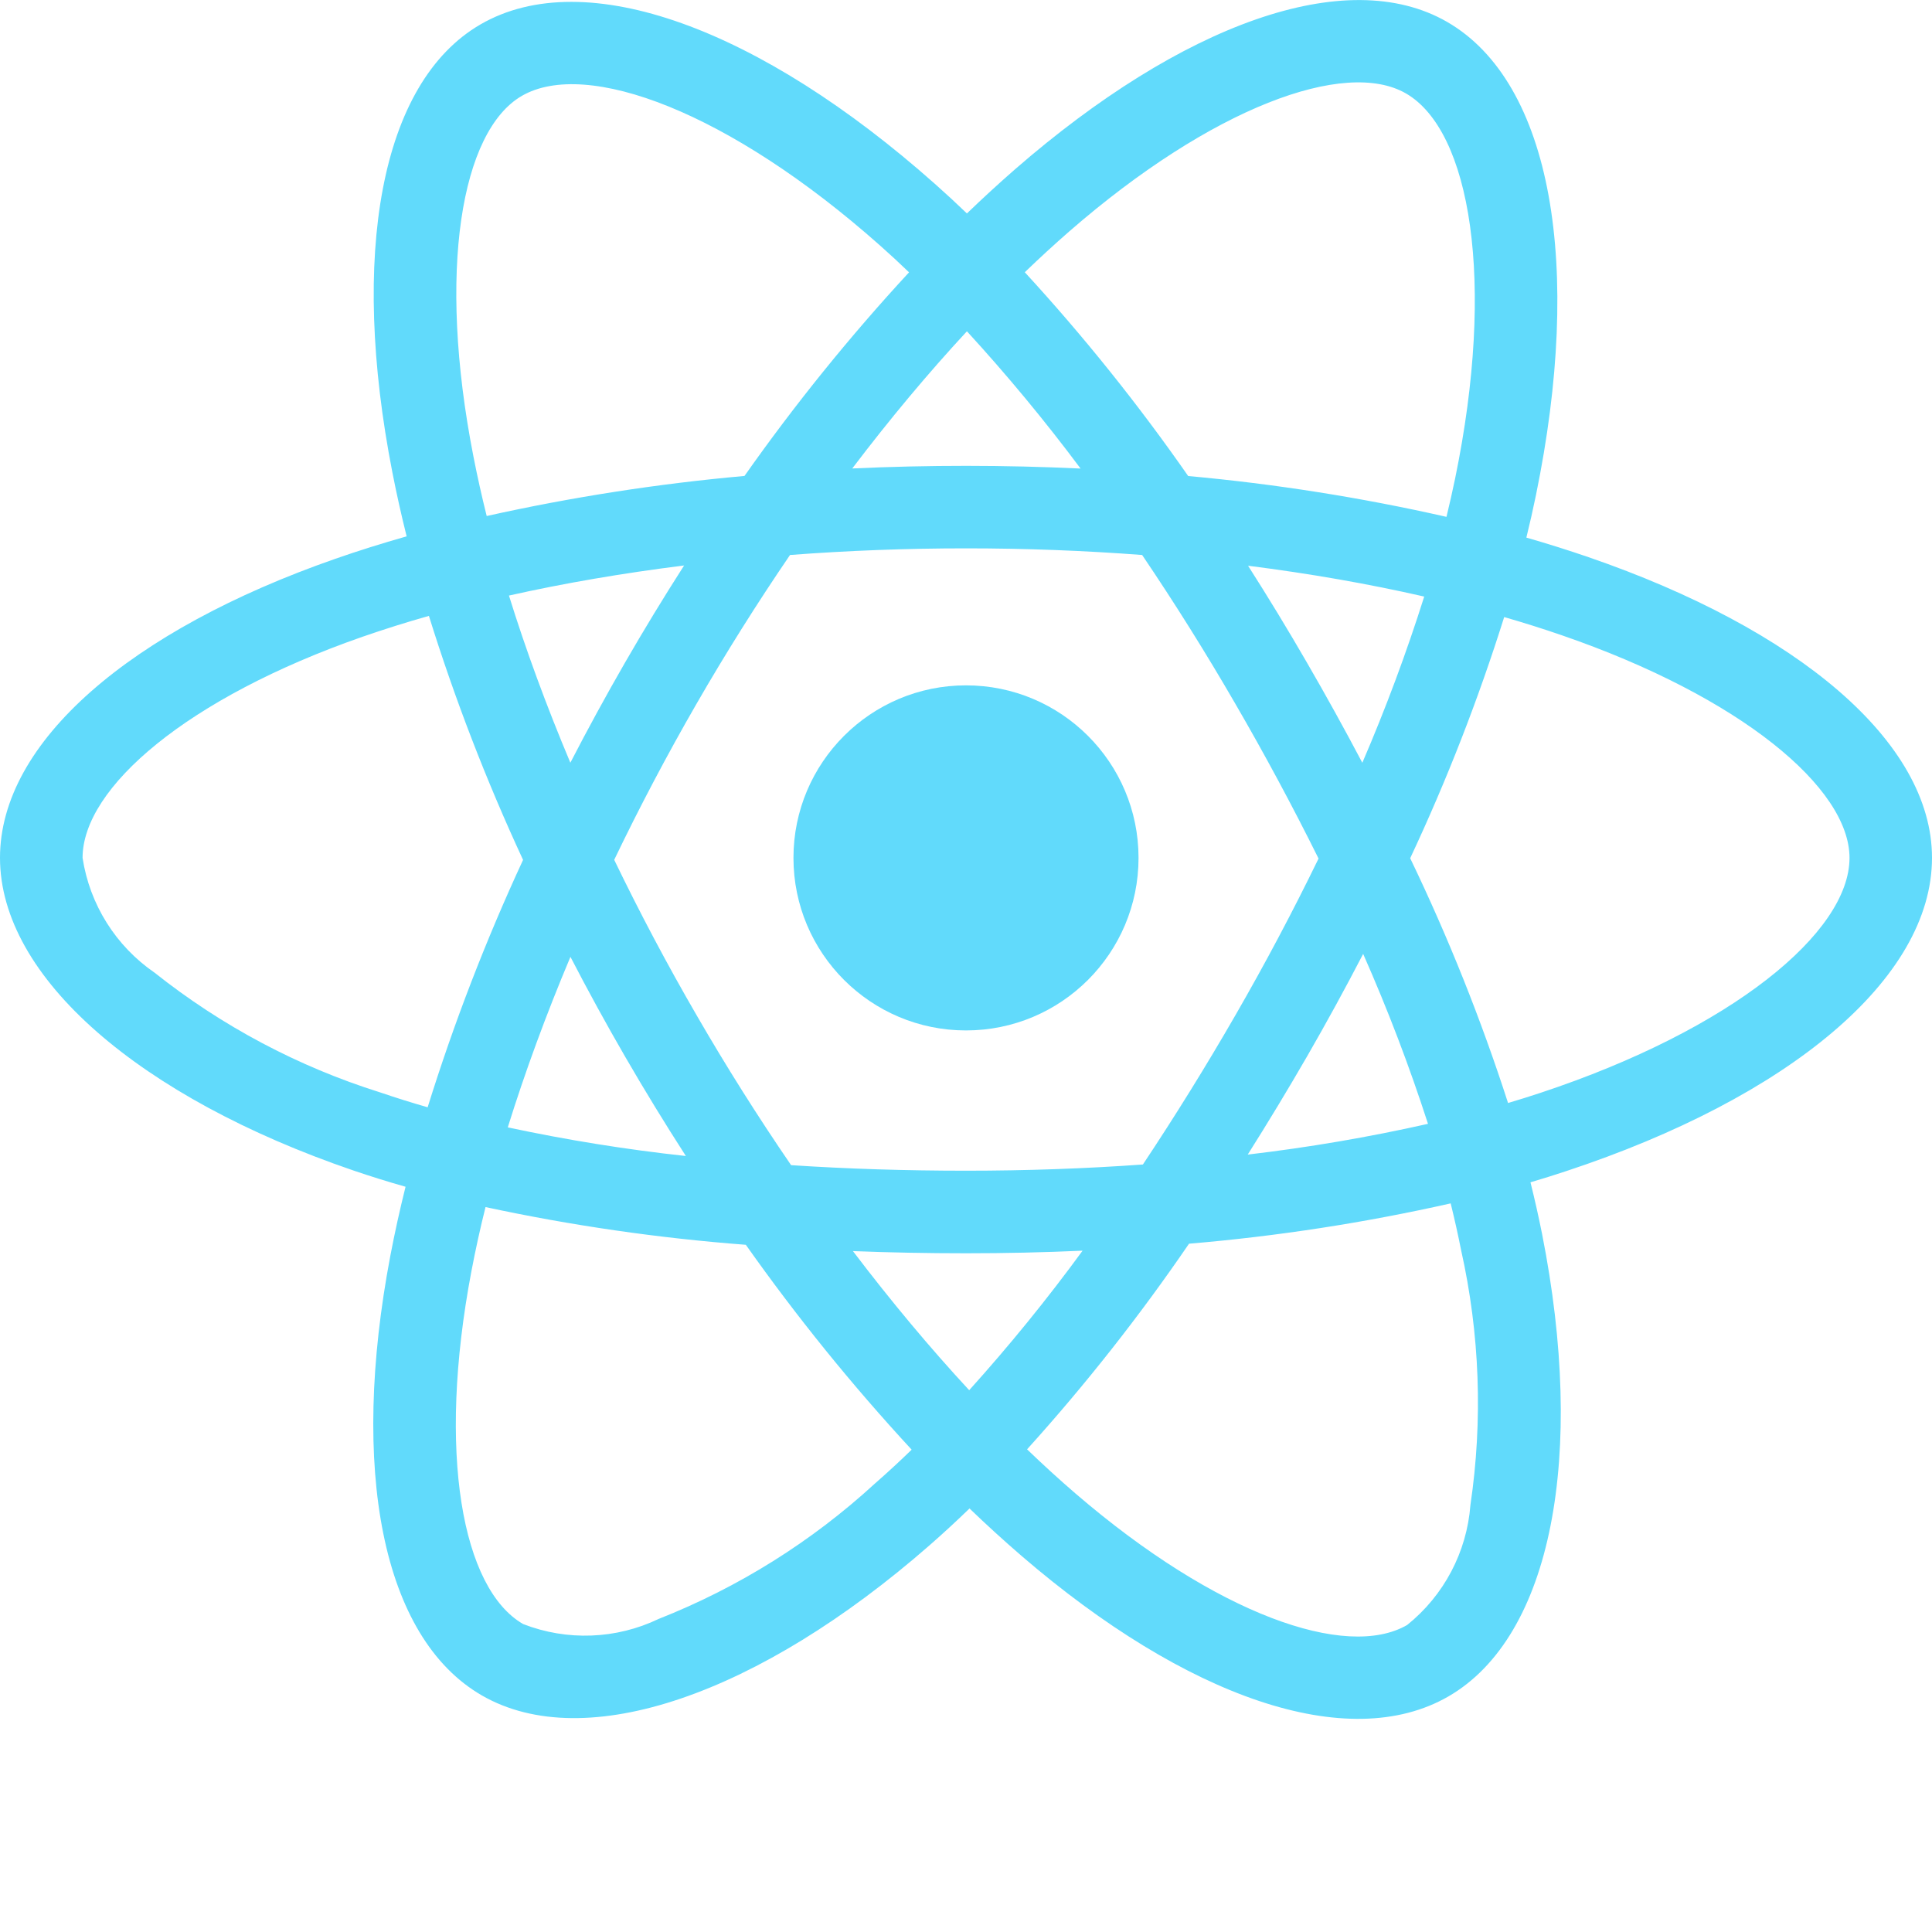
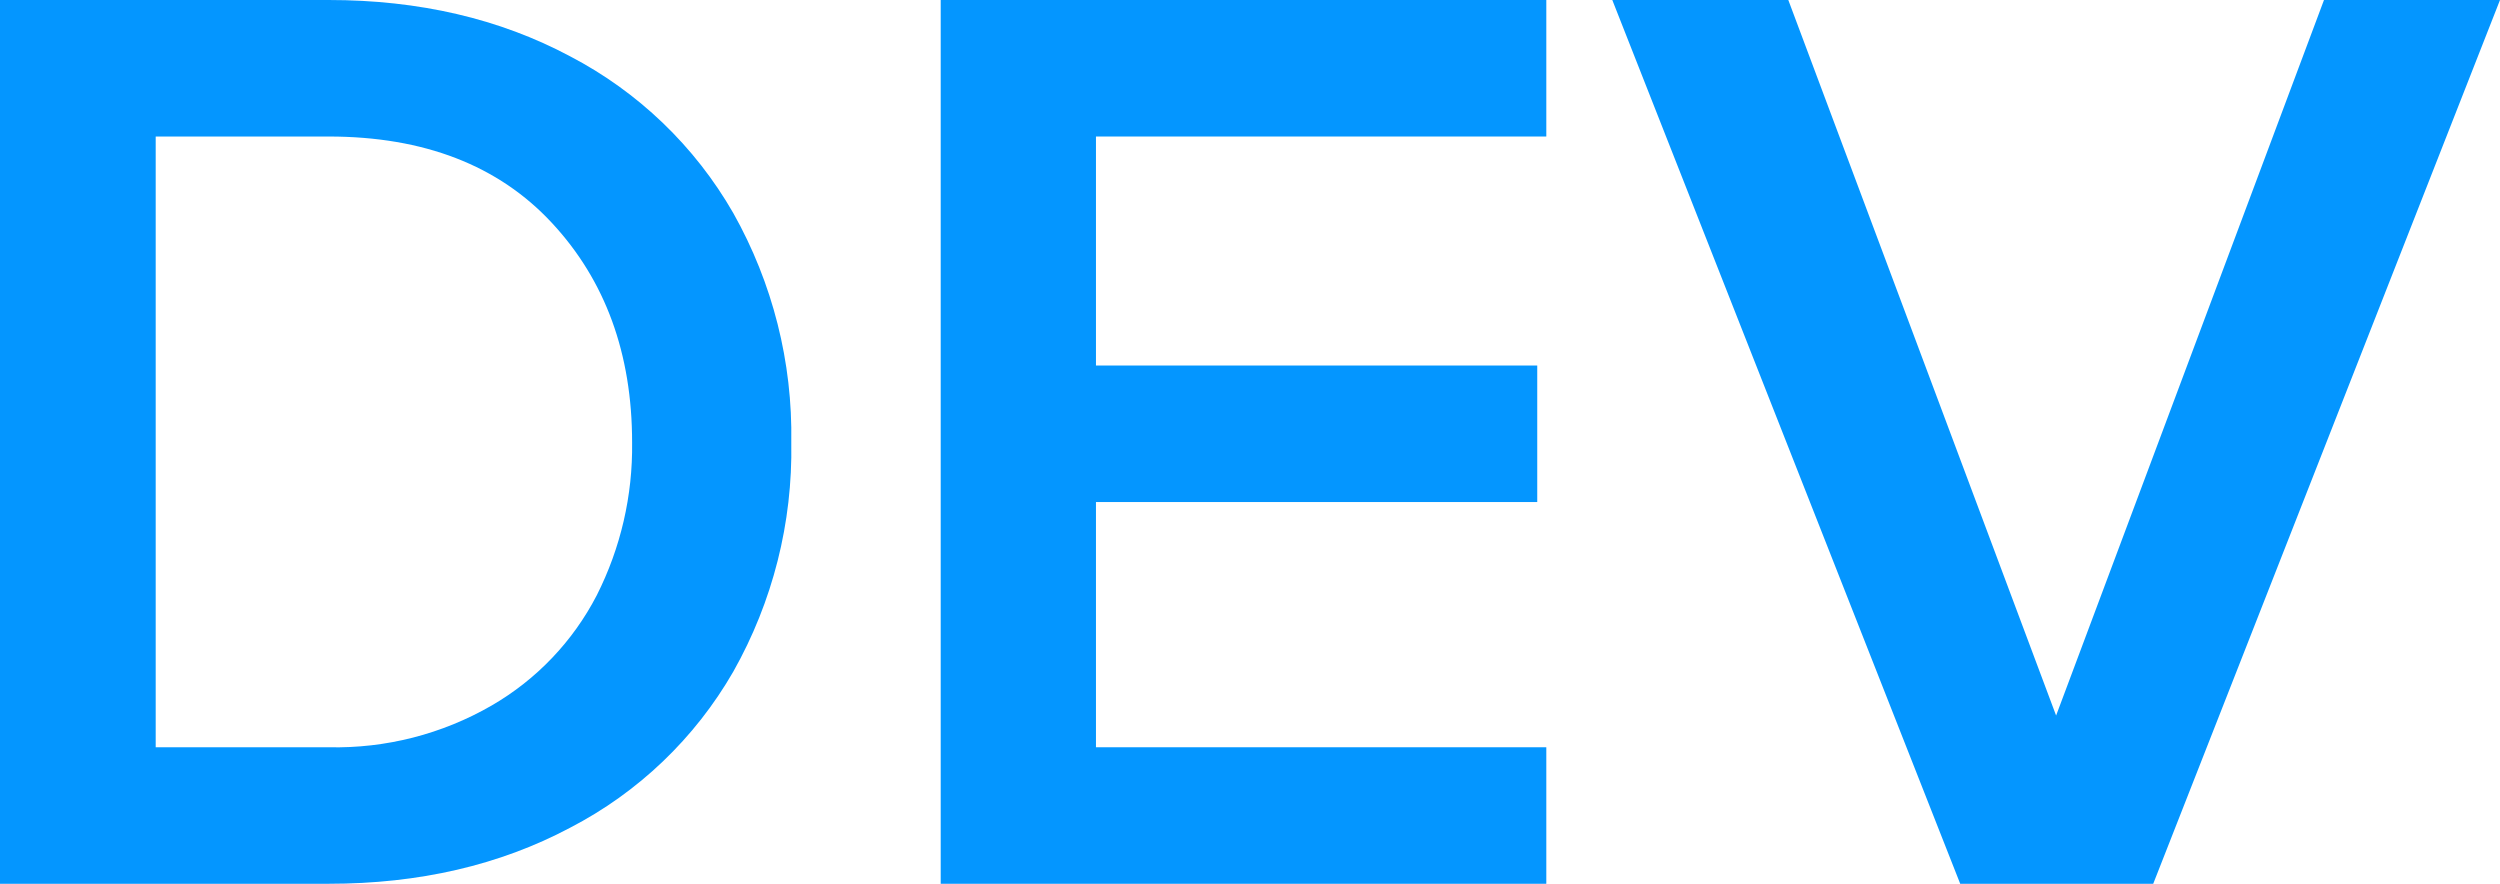
- <svg xmlns="http://www.w3.org/2000/svg" id="Layer_1" data-name="Layer 1" viewBox="0 0 23 23">
-   <path d="M18.911,6.633h0q-.367-.126-.74-.233.062-.251.114-.505c.56-2.721.194-4.912-1.057-5.634-1.2-.692-3.162.03-5.144,1.754q-.293.256-.573.526-.187-.18-.381-.352C9.053.344,6.971-.433,5.721.29,4.522.984,4.167,3.045,4.671,5.623q.075.383.17.762c-.295.084-.579.173-.851.268C1.555,7.502,0,8.832,0,10.212c0,1.425,1.669,2.855,4.206,3.722q.308.105.622.194-.102.408-.181.821c-.481,2.534-.105,4.545,1.09,5.235,1.235.712,3.307-.02,5.325-1.784q.239-.209.48-.442.303.292.622.567c1.955,1.682,3.885,2.361,5.08,1.67,1.234-.714,1.635-2.875,1.114-5.505q-.06-.301-.138-.615.218-.064.428-.134C21.285,13.069,23,11.657,23,10.212,23,8.827,21.395,7.488,18.911,6.633ZM12.728,2.756C14.426,1.278,16.013.695,16.737,1.112h0c.77.444,1.07,2.235.586,4.584q-.048.23-.103.457a23.538,23.538,0,0,0-3.075-.486A23.081,23.081,0,0,0,12.2,3.241Q12.458,2.992,12.728,2.756ZM6.791,11.391q.312.603.652,1.19.347.599.722,1.181a20.922,20.922,0,0,1-2.12-.341C6.249,12.766,6.499,12.084,6.791,11.391ZM6.79,9.08c-.286-.679-.531-1.346-.731-1.99.656-.147,1.356-.267,2.085-.358q-.366.571-.705,1.159Q7.101,8.478,6.79,9.08Zm.522,1.156q.454-.945.978-1.854v0q.524-.909,1.115-1.775c.684-.052,1.385-.079,2.094-.079.712,0,1.414.027,2.098.079q.585.865,1.108,1.769.526.906.992,1.845-.461.948-.988,1.862h-0q-.523.908-1.103,1.78c-.682.049-1.388.074-2.106.074-.716,0-1.412-.022-2.082-.066q-.596-.87-1.124-1.783Q7.768,11.181,7.312,10.236Zm8.249,2.339q.347-.602.667-1.219h0a20.867,20.867,0,0,1,.772,2.023,20.852,20.852,0,0,1-2.146.366Q15.219,13.167,15.561,12.575Zm.658-3.493q-.319-.605-.662-1.197h0q-.337-.583-.699-1.15c.734.093,1.437.216,2.097.367A20.959,20.959,0,0,1,16.218,9.081ZM11.511,3.944a21.013,21.013,0,0,1,1.353,1.634q-1.358-.064-2.718-.001C10.593,4.988,11.051,4.44,11.511,3.944ZM6.213,1.141c.77-.445,2.471.19,4.264,1.782.115.102.23.208.345.319A23.545,23.545,0,0,0,8.863,5.666a24.008,24.008,0,0,0-3.069.477q-.088-.352-.158-.709v0C5.203,3.225,5.49,1.559,6.213,1.141ZM5.091,13.182q-.286-.082-.568-.178A8.324,8.324,0,0,1,1.841,11.58a2.031,2.031,0,0,1-.858-1.367c0-.837,1.249-1.906,3.331-2.632q.392-.136.792-.249a23.565,23.565,0,0,0,1.121,2.905A23.922,23.922,0,0,0,5.091,13.182ZM10.416,17.661a8.322,8.322,0,0,1-2.575,1.612h-0a2.03,2.03,0,0,1-1.613.061c-.726-.418-1.027-2.034-.616-4.2q.073-.384.168-.764a23.104,23.104,0,0,0,3.099.449,23.91,23.91,0,0,0,1.974,2.439Q10.64,17.465,10.416,17.661Zm1.122-1.111c-.466-.503-.93-1.058-1.384-1.656q.661.026,1.346.026.703,0,1.388-.031A20.894,20.894,0,0,1,11.538,16.55Zm5.967,1.367a2.03,2.03,0,0,1-.753,1.428c-.725.42-2.275-.126-3.947-1.564q-.287-.247-.578-.527a23.089,23.089,0,0,0,1.928-2.448,22.936,22.936,0,0,0,3.115-.48q.07.284.124.556h0A8.32,8.32,0,0,1,17.505,17.917Zm.834-4.907h-0c-.126.042-.255.082-.386.121a23.061,23.061,0,0,0-1.165-2.914,23.051,23.051,0,0,0,1.119-2.871c.235.068.464.14.684.216,2.128.733,3.427,1.816,3.427,2.651C22.018,11.101,20.615,12.256,18.339,13.01Z" fill="#61dafb" />
-   <path d="M11.5,8.159a2.054,2.054,0,1,1-2.054,2.054A2.054,2.054,0,0,1,11.5,8.159" fill="#61dafb" />
+ <svg xmlns="http://www.w3.org/2000/svg" id="aa49a1ec-3d41-4eb1-b2f5-4b707f99b695" data-name="Icon" viewBox="0 0 286.78 101.38">
+   <path d="M11.14,197.23V95.85h37.7q15.58,0,27.68,6.45a46.25,46.25,0,0,1,18.74,18,51.8,51.8,0,0,1,6.65,26.31,51.59,51.59,0,0,1-6.65,26.28,46,46,0,0,1-18.74,17.92q-12.09,6.42-27.68,6.42ZM29,181.57H48.84a35.76,35.76,0,0,0,18.7-4.79A31.11,31.11,0,0,0,79.6,164.13a37.74,37.74,0,0,0,4.05-17.52q0-15.29-9.2-25.19t-25.61-9.91H29Z" transform="translate(-11.14 -95.85)" style="fill:#0496ff" />
+   <path d="M119.05,197.23V95.85h69.47v15.66H136.86v26.27h50.62v15.66H136.86v28.13h51.66v15.66Z" transform="translate(-11.14 -95.85)" style="fill:#0496ff" />
+   <path d="M196.09,95.85h20.19L247,177.93l30.73-82.08h20.19L258.14,197.23H236Z" transform="translate(-11.14 -95.85)" style="fill:#0496ff" />
</svg>
